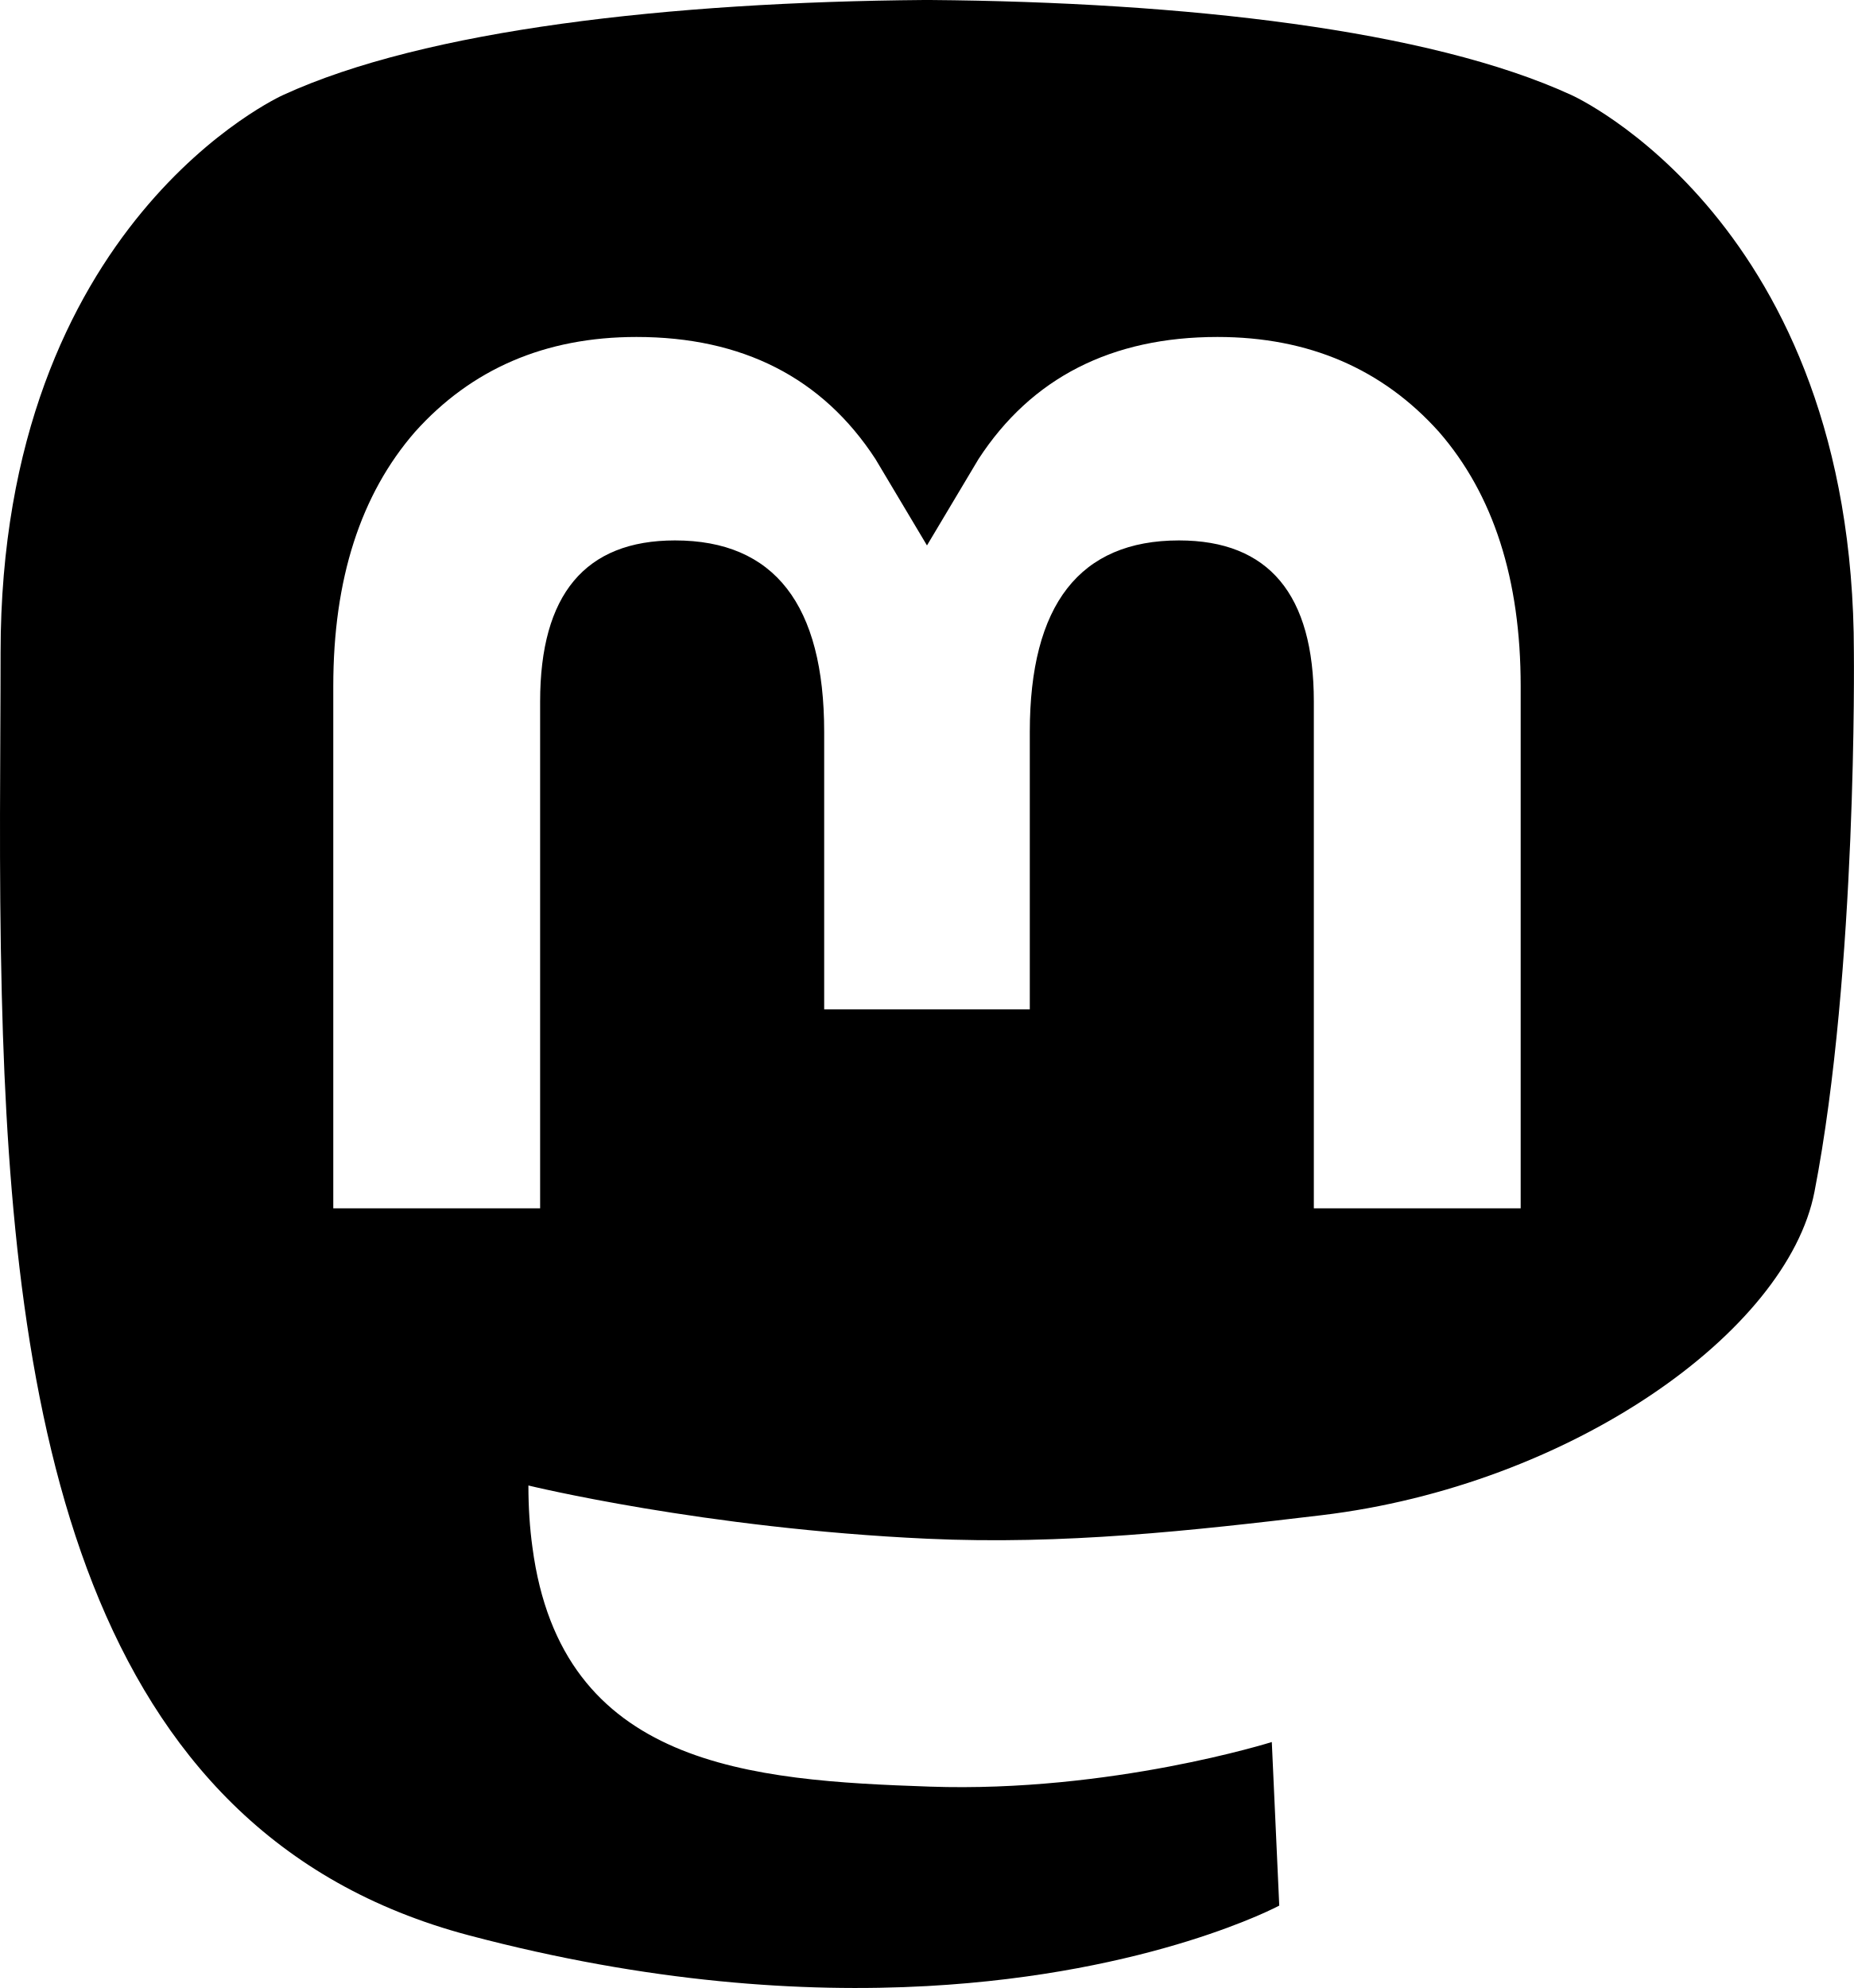
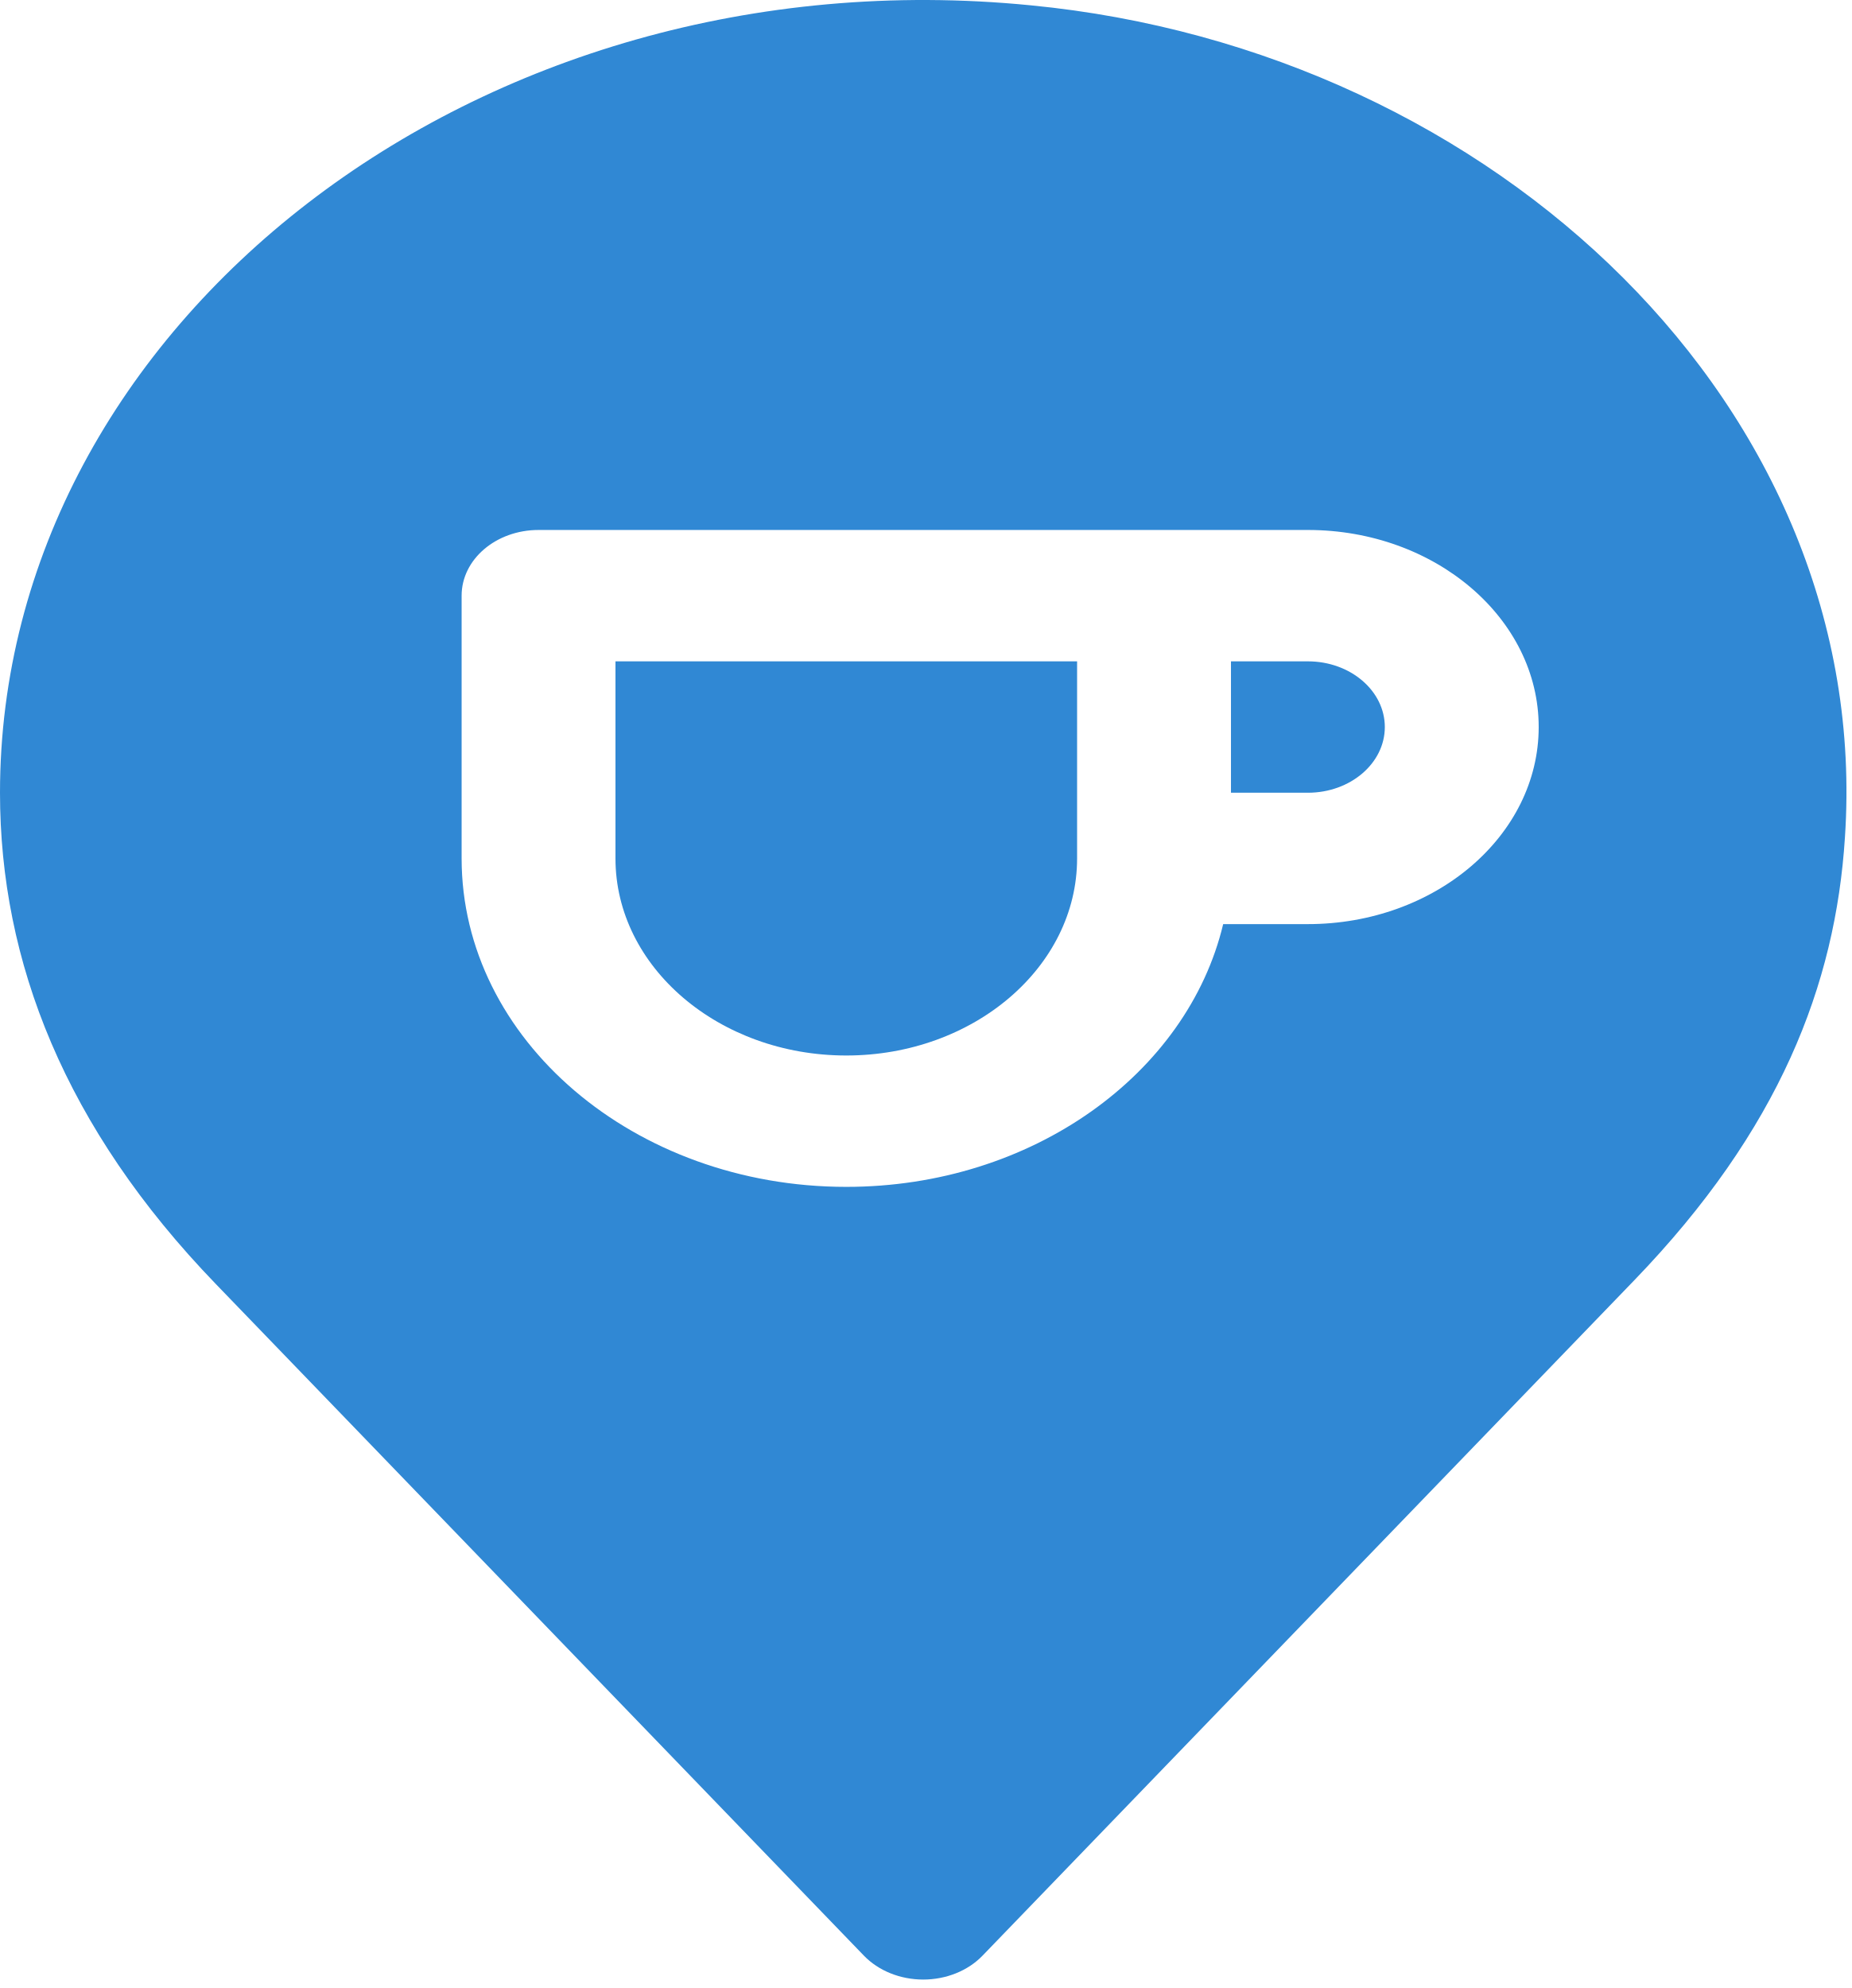
- <svg xmlns="http://www.w3.org/2000/svg" viewBox="0 0 216.414 232.01">
-   <path d="M107.865 0C78.204.242 49.672 3.454 33.045 11.09c0 0-32.977 14.752-32.977 65.082 0 11.525-.224 25.306.141 39.92 1.198 49.22 9.024 97.728 54.531 109.773 20.983 5.554 38.997 6.715 53.506 5.918 26.311-1.459 41.082-9.389 41.082-9.389l-.869-19.09s-18.802 5.928-39.918 5.205c-20.921-.718-43.007-2.255-46.391-27.941-.312-2.256-.469-4.669-.469-7.203 0 0 20.537 5.02 46.564 6.213 15.915.73 30.839-.933 45.998-2.742 29.07-3.471 54.381-21.382 57.562-37.748 5.013-25.781 4.6-62.916 4.6-62.916 0-50.33-32.975-65.082-32.975-65.082C166.805 3.454 138.255.242 108.594 0h-.729zM74.297 39.326c12.355 0 21.71 4.749 27.896 14.248l6.014 10.08 6.016-10.08c6.185-9.499 15.54-14.248 27.896-14.248 10.678 0 19.282 3.754 25.852 11.076 6.369 7.322 9.539 17.219 9.539 29.674v60.941h-24.145V81.869c0-12.469-5.245-18.799-15.738-18.799-11.602 0-17.418 7.509-17.418 22.354v32.375H96.207V85.424c0-14.845-5.815-22.354-17.418-22.354-10.494 0-15.74 6.33-15.74 18.799v59.148H38.904V80.076c0-12.455 3.171-22.351 9.541-29.674 6.569-7.322 15.173-11.076 25.852-11.076z" fill="#000" />
+ <svg xmlns="http://www.w3.org/2000/svg" width="100%" height="100%" viewBox="0 0 217 233" version="1.1" xml:space="preserve" style="fill-rule:evenodd;clip-rule:evenodd;stroke-linejoin:round;stroke-miterlimit:1.414;">
+   <g>
+     <path d="M25.31,150.506l75.94,78.699c1.707,1.774 4.262,2.805 6.956,2.805c2.693,0 5.248,-1.031 6.955,-2.805l76.373,-79.142c17.02,-17.627 23.598,-34.646 24.701,-51.927c3.354,-50.069 -40.801,-92.233 -95.429,-97.512c-64.849,-6.411 -120.806,37.448 -120.806,92.287c0,19.784 7.606,39.265 25.31,57.595l0,0Zm28.794,-80.694c0,-4.254 4.032,-7.697 9.017,-7.697l90.169,0c14.919,0 27.052,10.36 27.052,23.096c0,12.736 -12.133,23.098 -27.052,23.098l-9.928,0c-4.19,17.551 -22.403,30.796 -44.174,30.796c-24.858,0 -45.084,-17.269 -45.084,-38.495l0,-30.798Z" style="fill:#3088d4;fill-rule:nonzero;" />
+     <path d="M162.307,85.211c0,-4.247 -4.041,-7.699 -9.017,-7.699l-9.015,0l0,15.399l9.015,0c4.976,0 9.017,-3.451 9.017,-7.7Z" style="fill:#3088d4;fill-rule:nonzero;" />
+     <path d="M99.188,123.708c14.917,0 27.052,-10.362 27.052,-23.098l0,-23.098l-54.104,0l0,23.098c0,12.736 12.136,23.098 27.052,23.098Z" style="fill:#3088d4;fill-rule:nonzero;" />
+   </g>
</svg>
